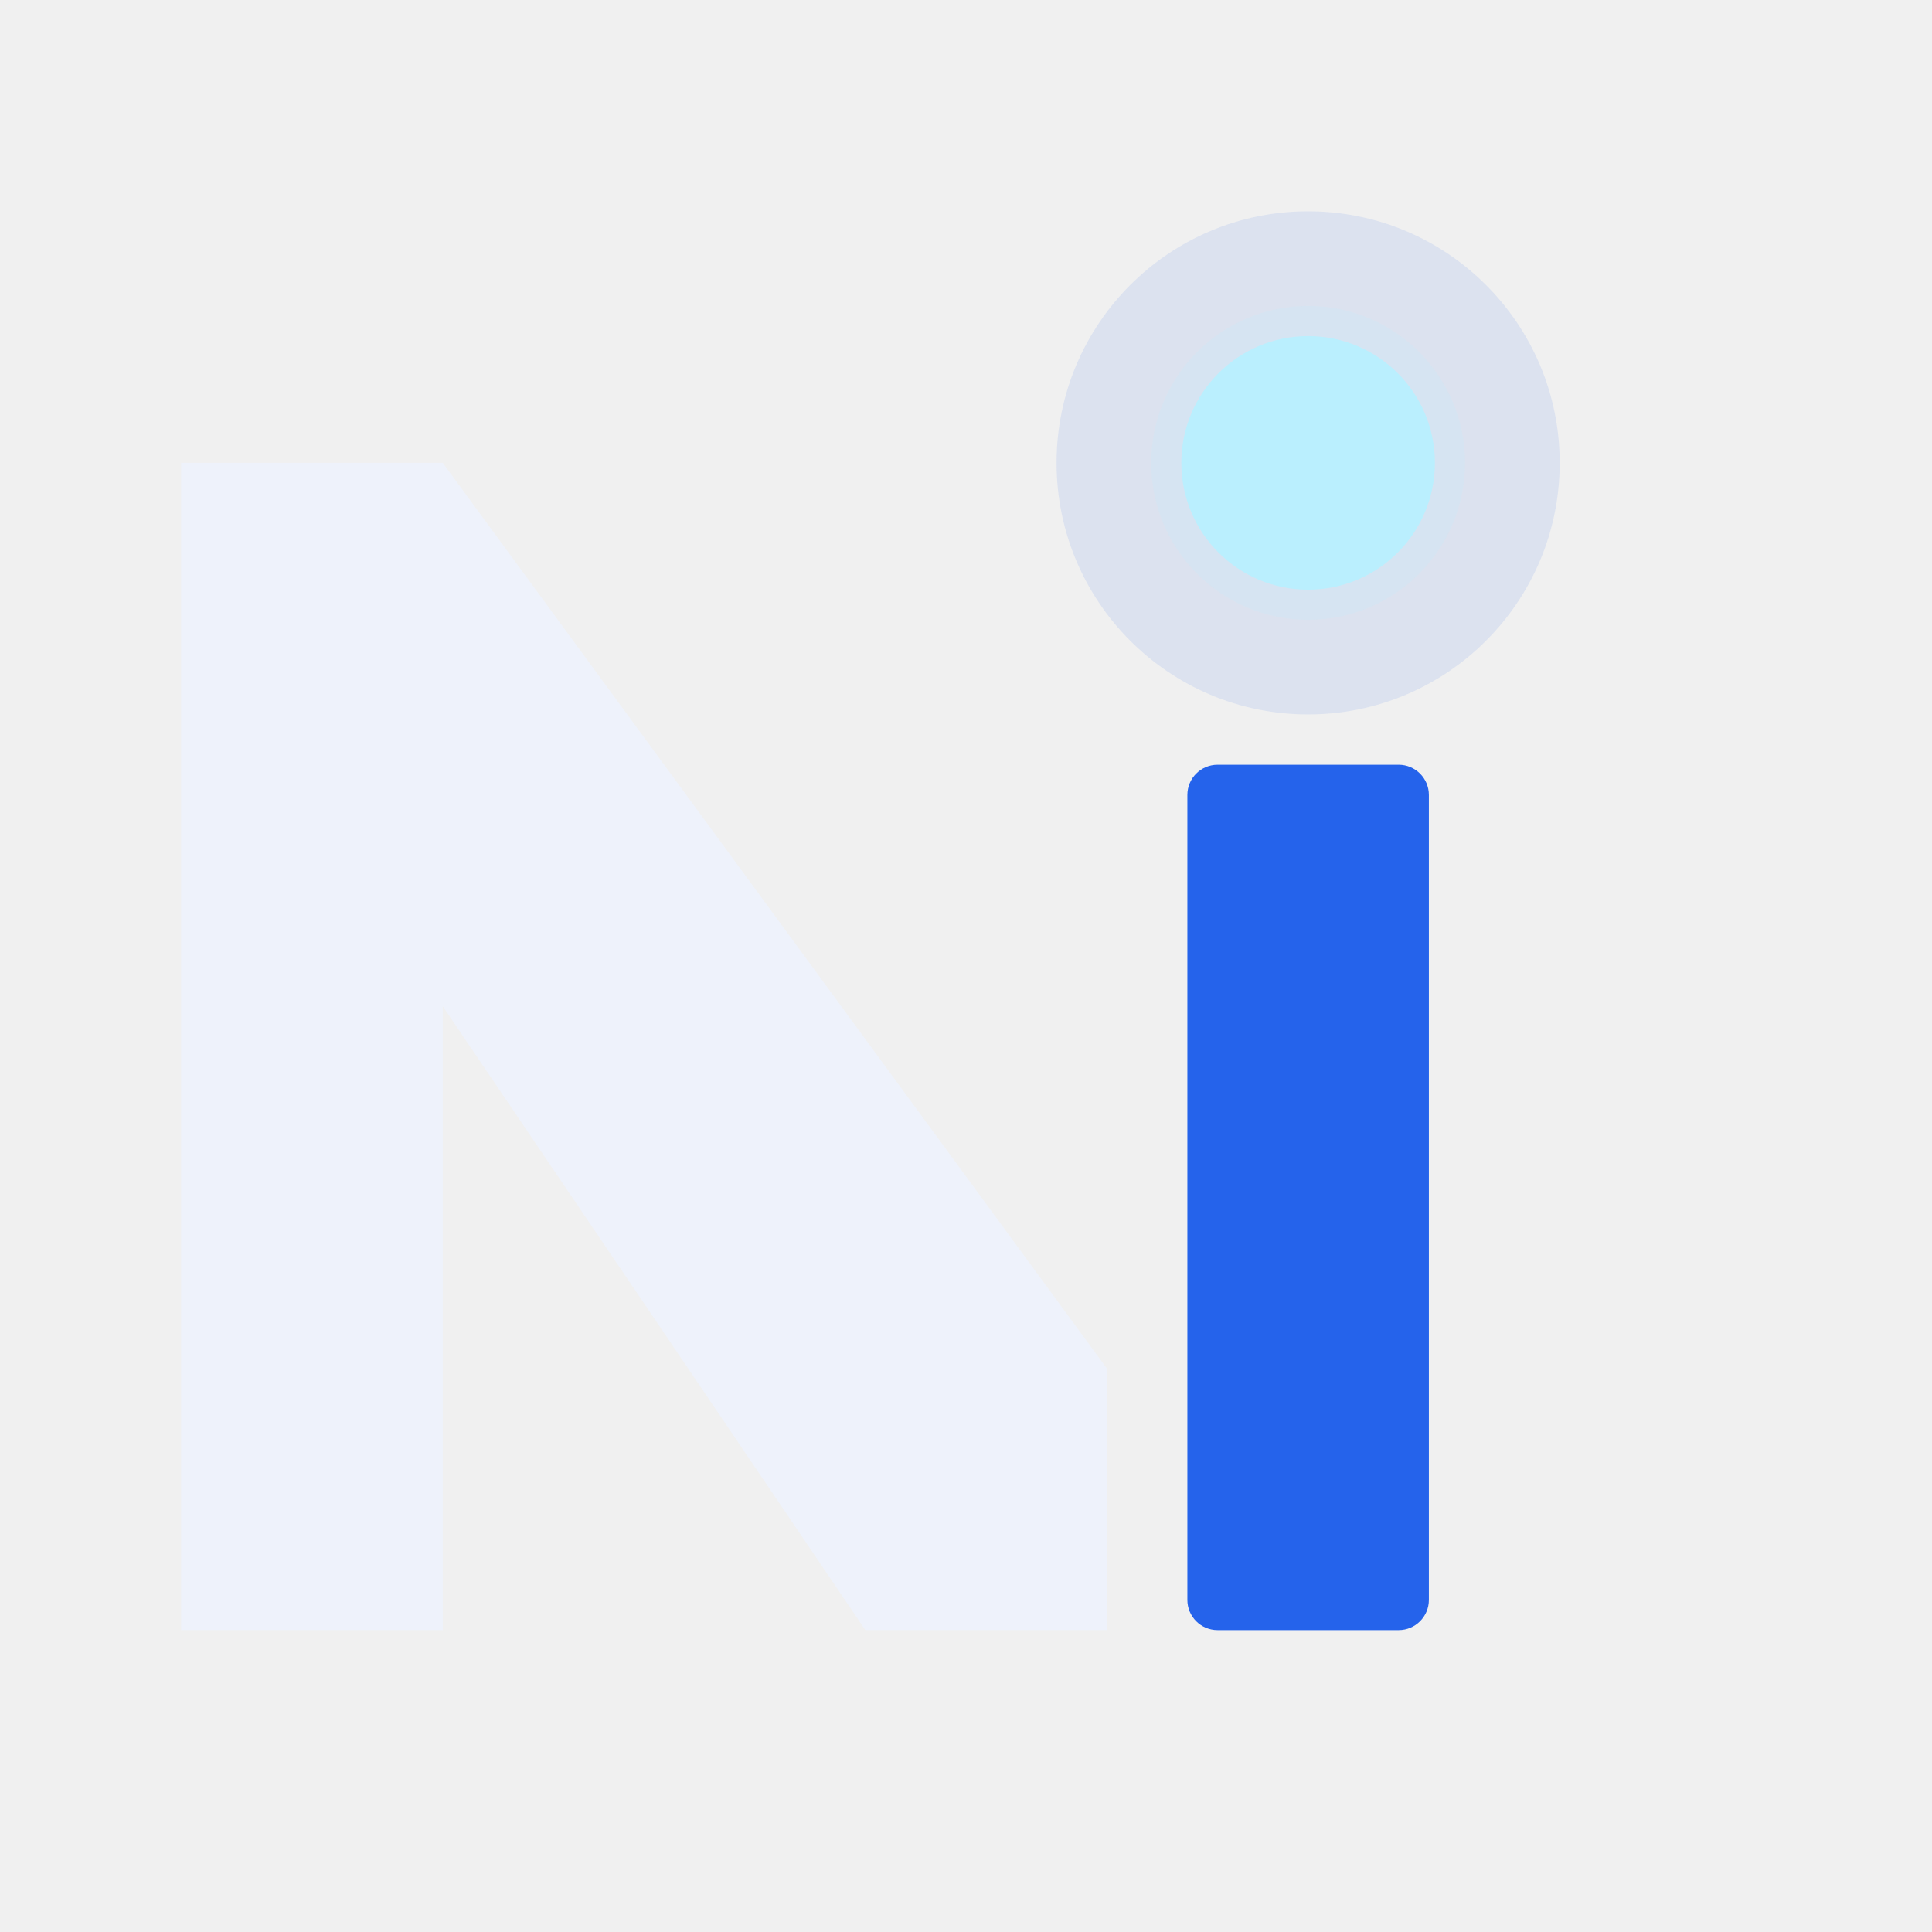
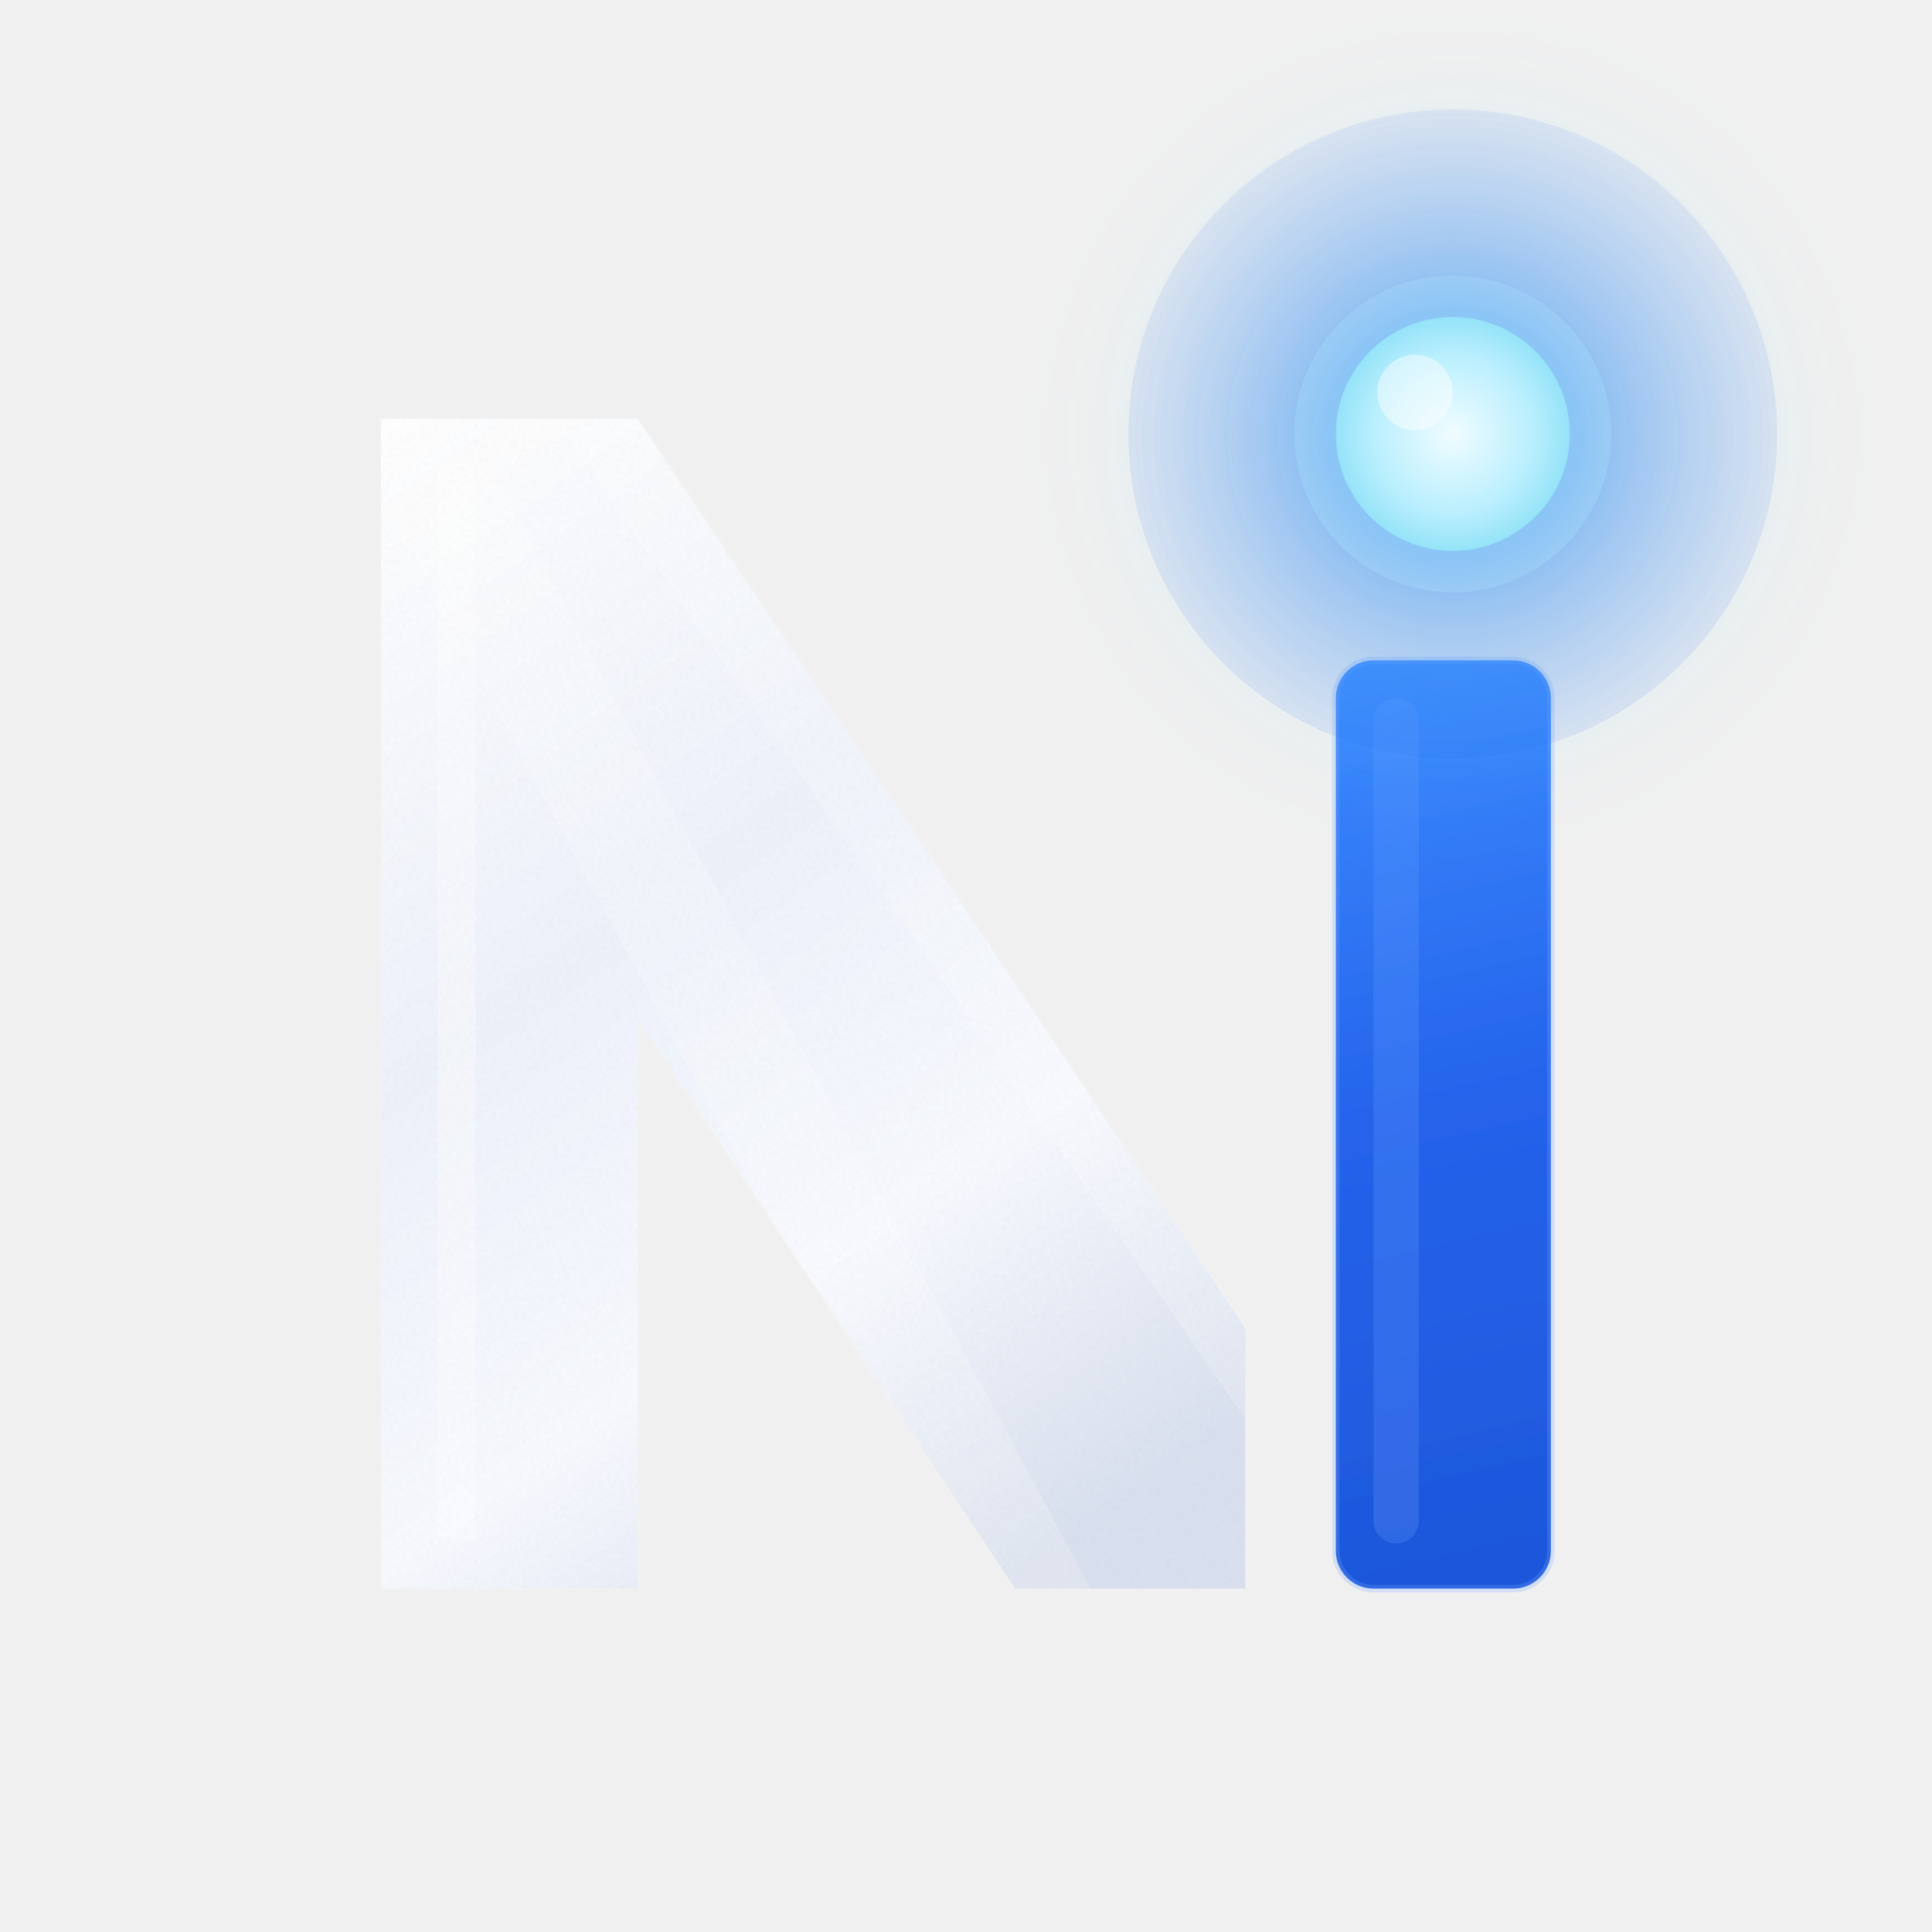
- <svg xmlns="http://www.w3.org/2000/svg" width="96" height="96" viewBox="0 0 96 96" fill="none">
-   <path d="M9 81V23H22L55 68V81H43L22 50V81H9Z" fill="#EEF2FB" />
-   <rect x="59" y="38" width="12" height="43" rx="1.5" fill="#2563EB" />
-   <circle cx="65" cy="23" r="12.5" fill="#2563EB" opacity="0.1" />
-   <circle cx="65" cy="23" r="7.8" fill="#BAEFFE" opacity="0.16" />
-   <circle cx="65" cy="23" r="6.3" fill="#BAEFFE" />
+ <svg xmlns="http://www.w3.org/2000/svg" width="96" height="96" viewBox="0 0 512 512" fill="none">
+   <defs>
+     <linearGradient id="nFill" x1="61" y1="111" x2="259" y2="395" gradientUnits="userSpaceOnUse">
+       <stop offset="0" stop-color="#FFFFFF" />
+       <stop offset="0.42" stop-color="#EEF2FB" />
+       <stop offset="0.72" stop-color="#F8FAFF" />
+       <stop offset="1" stop-color="#D9E0EF" />
+     </linearGradient>
+     <linearGradient id="stemFill" x1="314" y1="175" x2="370" y2="421" gradientUnits="userSpaceOnUse">
+       <stop offset="0" stop-color="#3C8CFF" />
+       <stop offset="0.48" stop-color="#2563EB" />
+       <stop offset="1" stop-color="#1D56D9" />
+     </linearGradient>
+     <radialGradient id="dotFill" cx="0" cy="0" r="1" gradientUnits="userSpaceOnUse" gradientTransform="translate(342 115) rotate(90) scale(36)">
+       <stop offset="0" stop-color="#F0FCFF" />
+       <stop offset="0.58" stop-color="#BAEFFE" />
+       <stop offset="1" stop-color="#83DDF5" />
+     </radialGradient>
+     <radialGradient id="blueGlow" cx="0" cy="0" r="1" gradientUnits="userSpaceOnUse" gradientTransform="translate(342 116) rotate(90) scale(106)">
+       <stop offset="0" stop-color="#BAEFFE" stop-opacity="0.72" />
+       <stop offset="0.32" stop-color="#2563EB" stop-opacity="0.34" />
+       <stop offset="1" stop-color="#2563EB" stop-opacity="0" />
+     </radialGradient>
+     <filter id="softShadow" x="33" y="84" width="388" height="366" filterUnits="userSpaceOnUse" color-interpolation-filters="sRGB">
+       <feDropShadow dx="0" dy="4" stdDeviation="3" flood-color="#00091C" flood-opacity="0.44" />
+       <feDropShadow dx="0" dy="0" stdDeviation="1.2" flood-color="#FFFFFF" flood-opacity="0.12" />
+     </filter>
+     <filter id="dotBloom" x="218" y="-10" width="248" height="248" filterUnits="userSpaceOnUse" color-interpolation-filters="sRGB">
+       <feGaussianBlur stdDeviation="14" result="blur" />
+       <feColorMatrix in="blur" type="matrix" values="0 0 0 0 0.45  0 0 0 0 0.88  0 0 0 0 1  0 0 0 0.85 0" result="bloom" />
+       <feMerge>
+         <feMergeNode in="bloom" />
+         <feMergeNode in="SourceGraphic" />
+       </feMerge>
+     </filter>
+     <filter id="paperGrain" x="-10%" y="-10%" width="120%" height="120%" color-interpolation-filters="sRGB">
+       <feTurbulence type="fractalNoise" baseFrequency="0.85" numOctaves="3" seed="8" result="noise" />
+       <feColorMatrix in="noise" type="saturate" values="0" />
+       <feComponentTransfer>
+         <feFuncA type="table" tableValues="0 0.08" />
+       </feComponentTransfer>
+       <feBlend in="SourceGraphic" mode="overlay" />
+     </filter>
+     <clipPath id="nClip">
+       <path d="M58 421V111H126L287 352V421H226L126 270V421H58Z" />
+     </clipPath>
+   </defs>
+   <g transform="translate(43 0)">
+     <g filter="url(#softShadow)">
+       <g clip-path="url(#nClip)">
+         <rect x="58" y="111" width="229" height="310" fill="url(#nFill)" />
+         <path d="M86 122L246 421H214L61 137V111H126L287 352V376L104 111H126Z" fill="#FFFFFF" opacity="0.2" />
+         <rect x="73" y="123" width="10" height="285" fill="#FFFFFF" opacity="0.35" />
+         <path d="M58 421V111H126L287 352V421H226L126 270V421H58Z" filter="url(#paperGrain)" opacity="0.52" />
+       </g>
+       <rect x="311" y="175" width="57" height="246" rx="10" fill="url(#stemFill)" />
+       <rect x="321" y="185" width="12" height="224" rx="6" fill="#65A0FF" opacity="0.24" />
+       <rect x="311" y="175" width="57" height="246" rx="10" stroke="#6DA5FF" stroke-opacity="0.26" stroke-width="2" />
+     </g>
+     <g filter="url(#dotBloom)">
+       <circle cx="342" cy="115" r="86" fill="url(#blueGlow)" />
+       <circle cx="342" cy="115" r="42" fill="#BAEFFE" opacity="0.2" />
+       <circle cx="342" cy="115" r="31" fill="url(#dotFill)" />
+       <circle cx="332" cy="104" r="10" fill="#FFFFFF" opacity="0.46" />
+     </g>
+   </g>
</svg>
